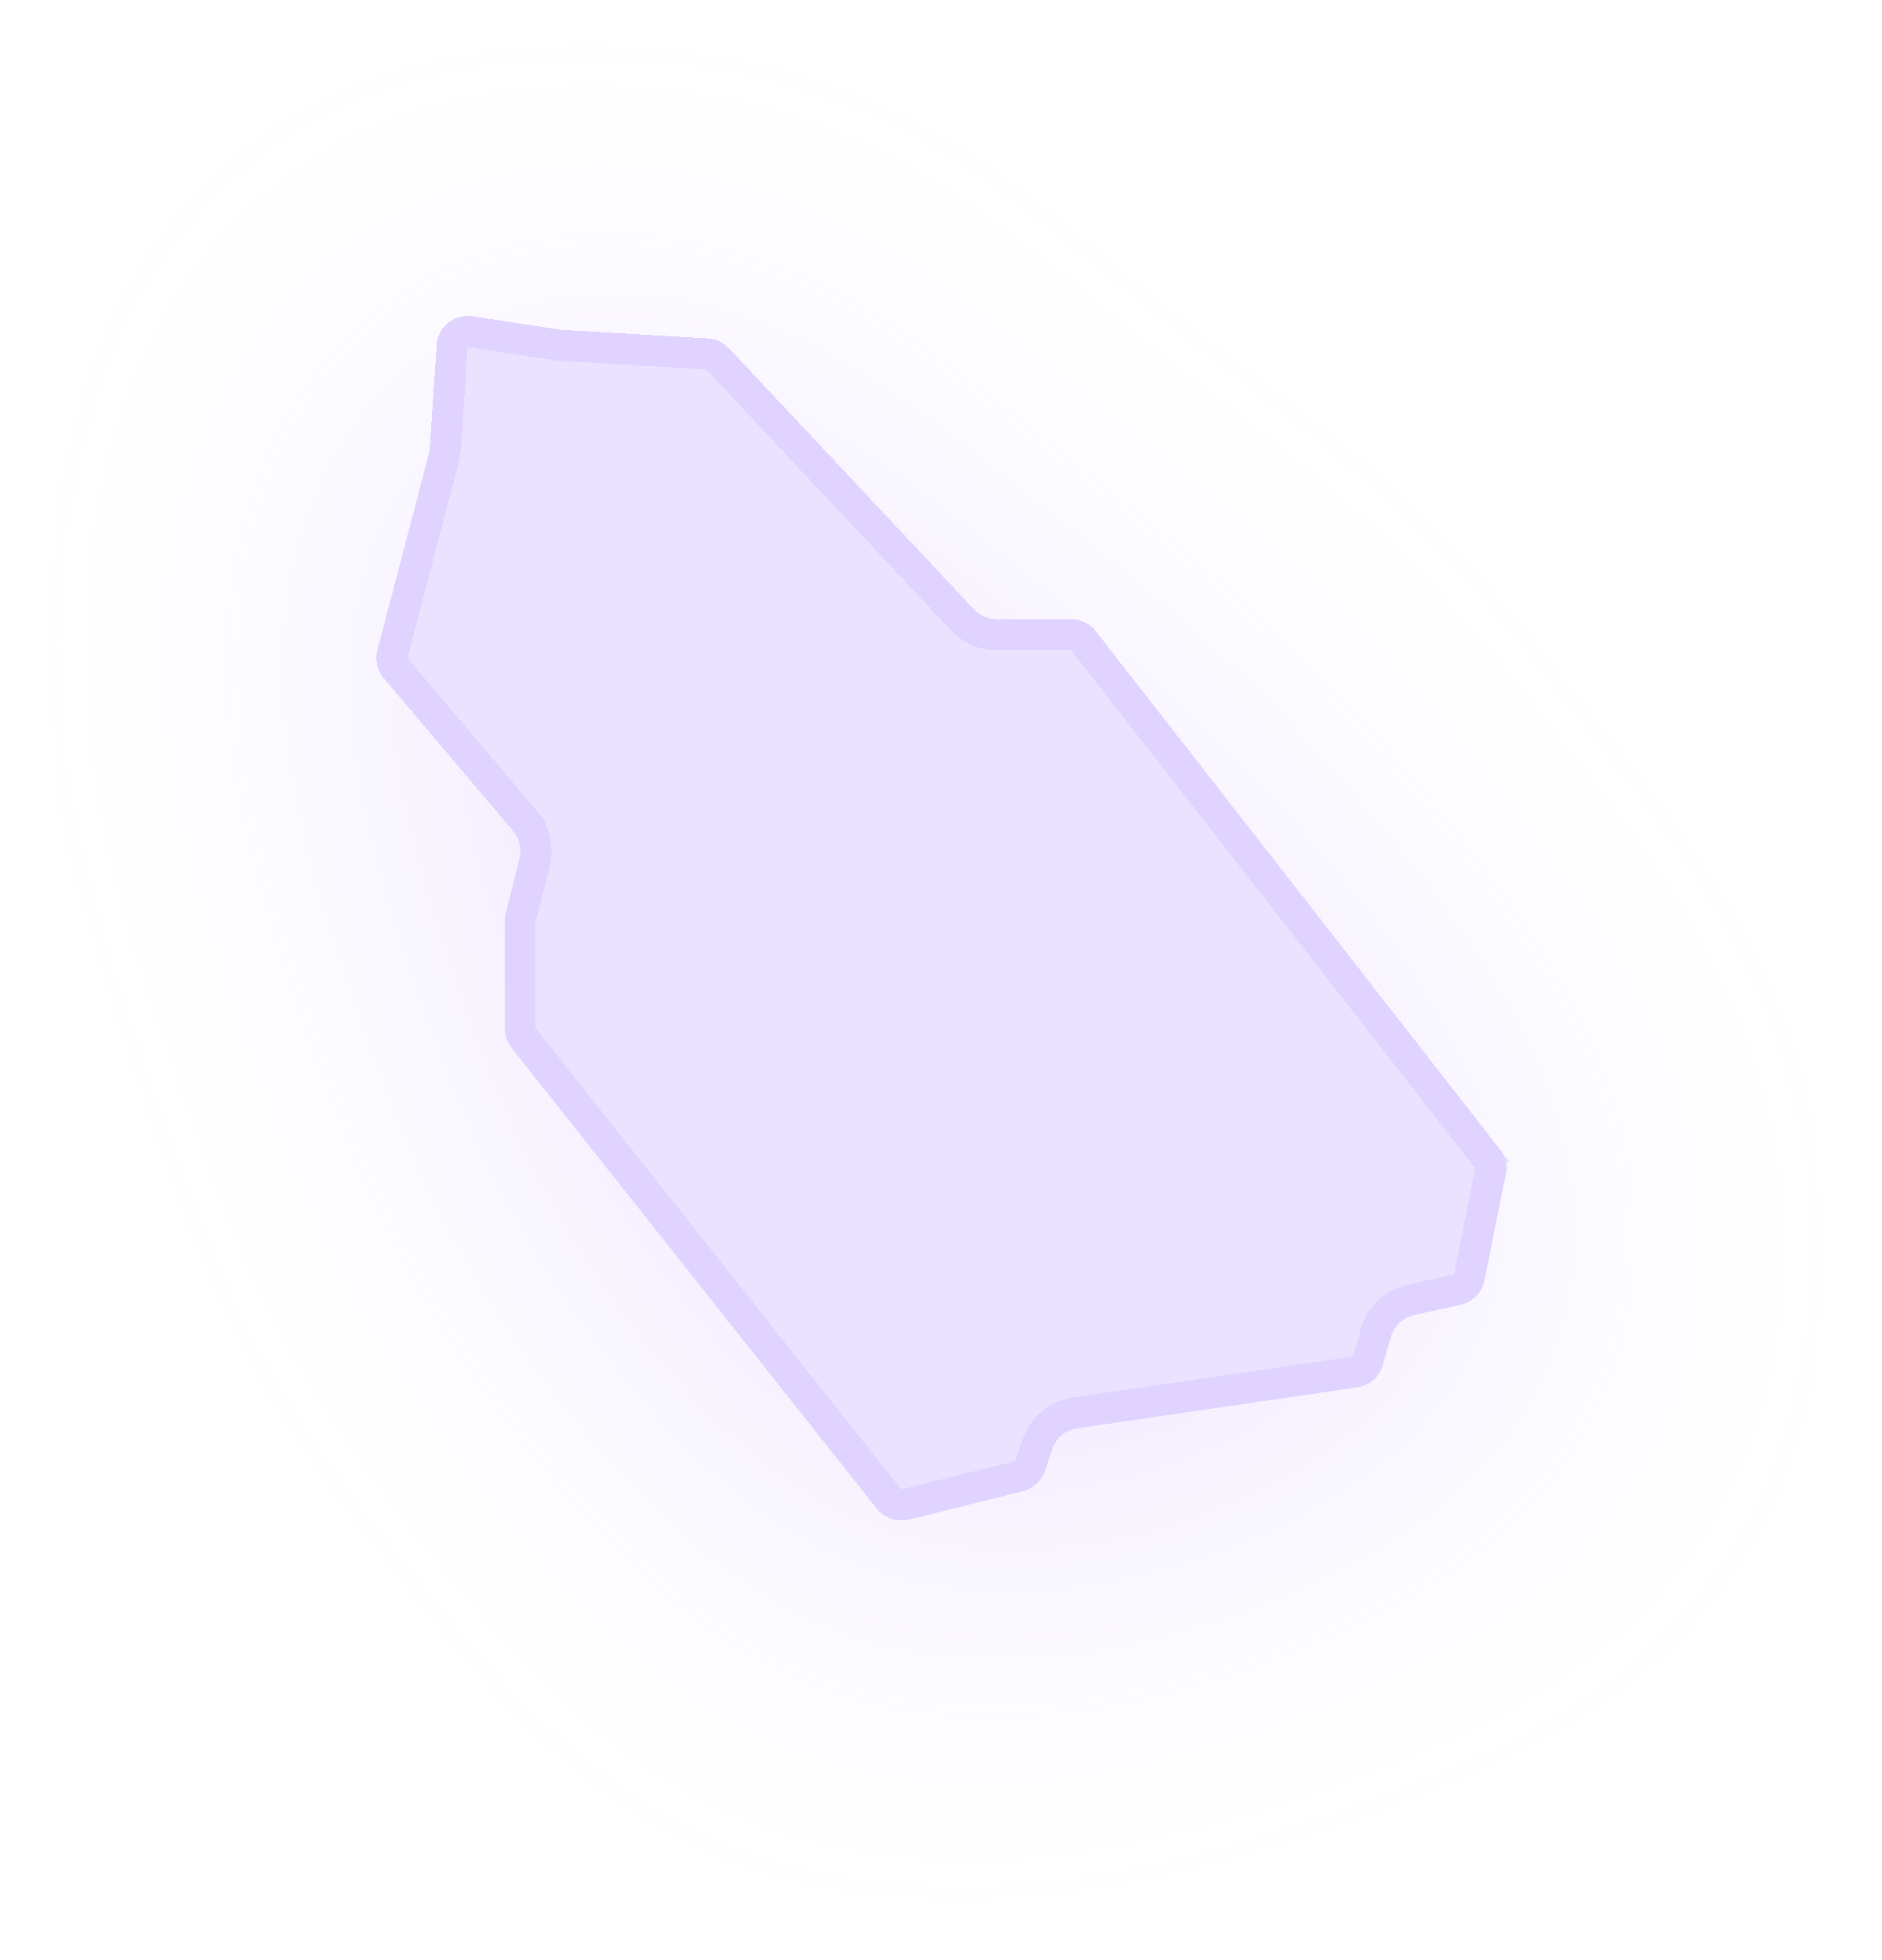
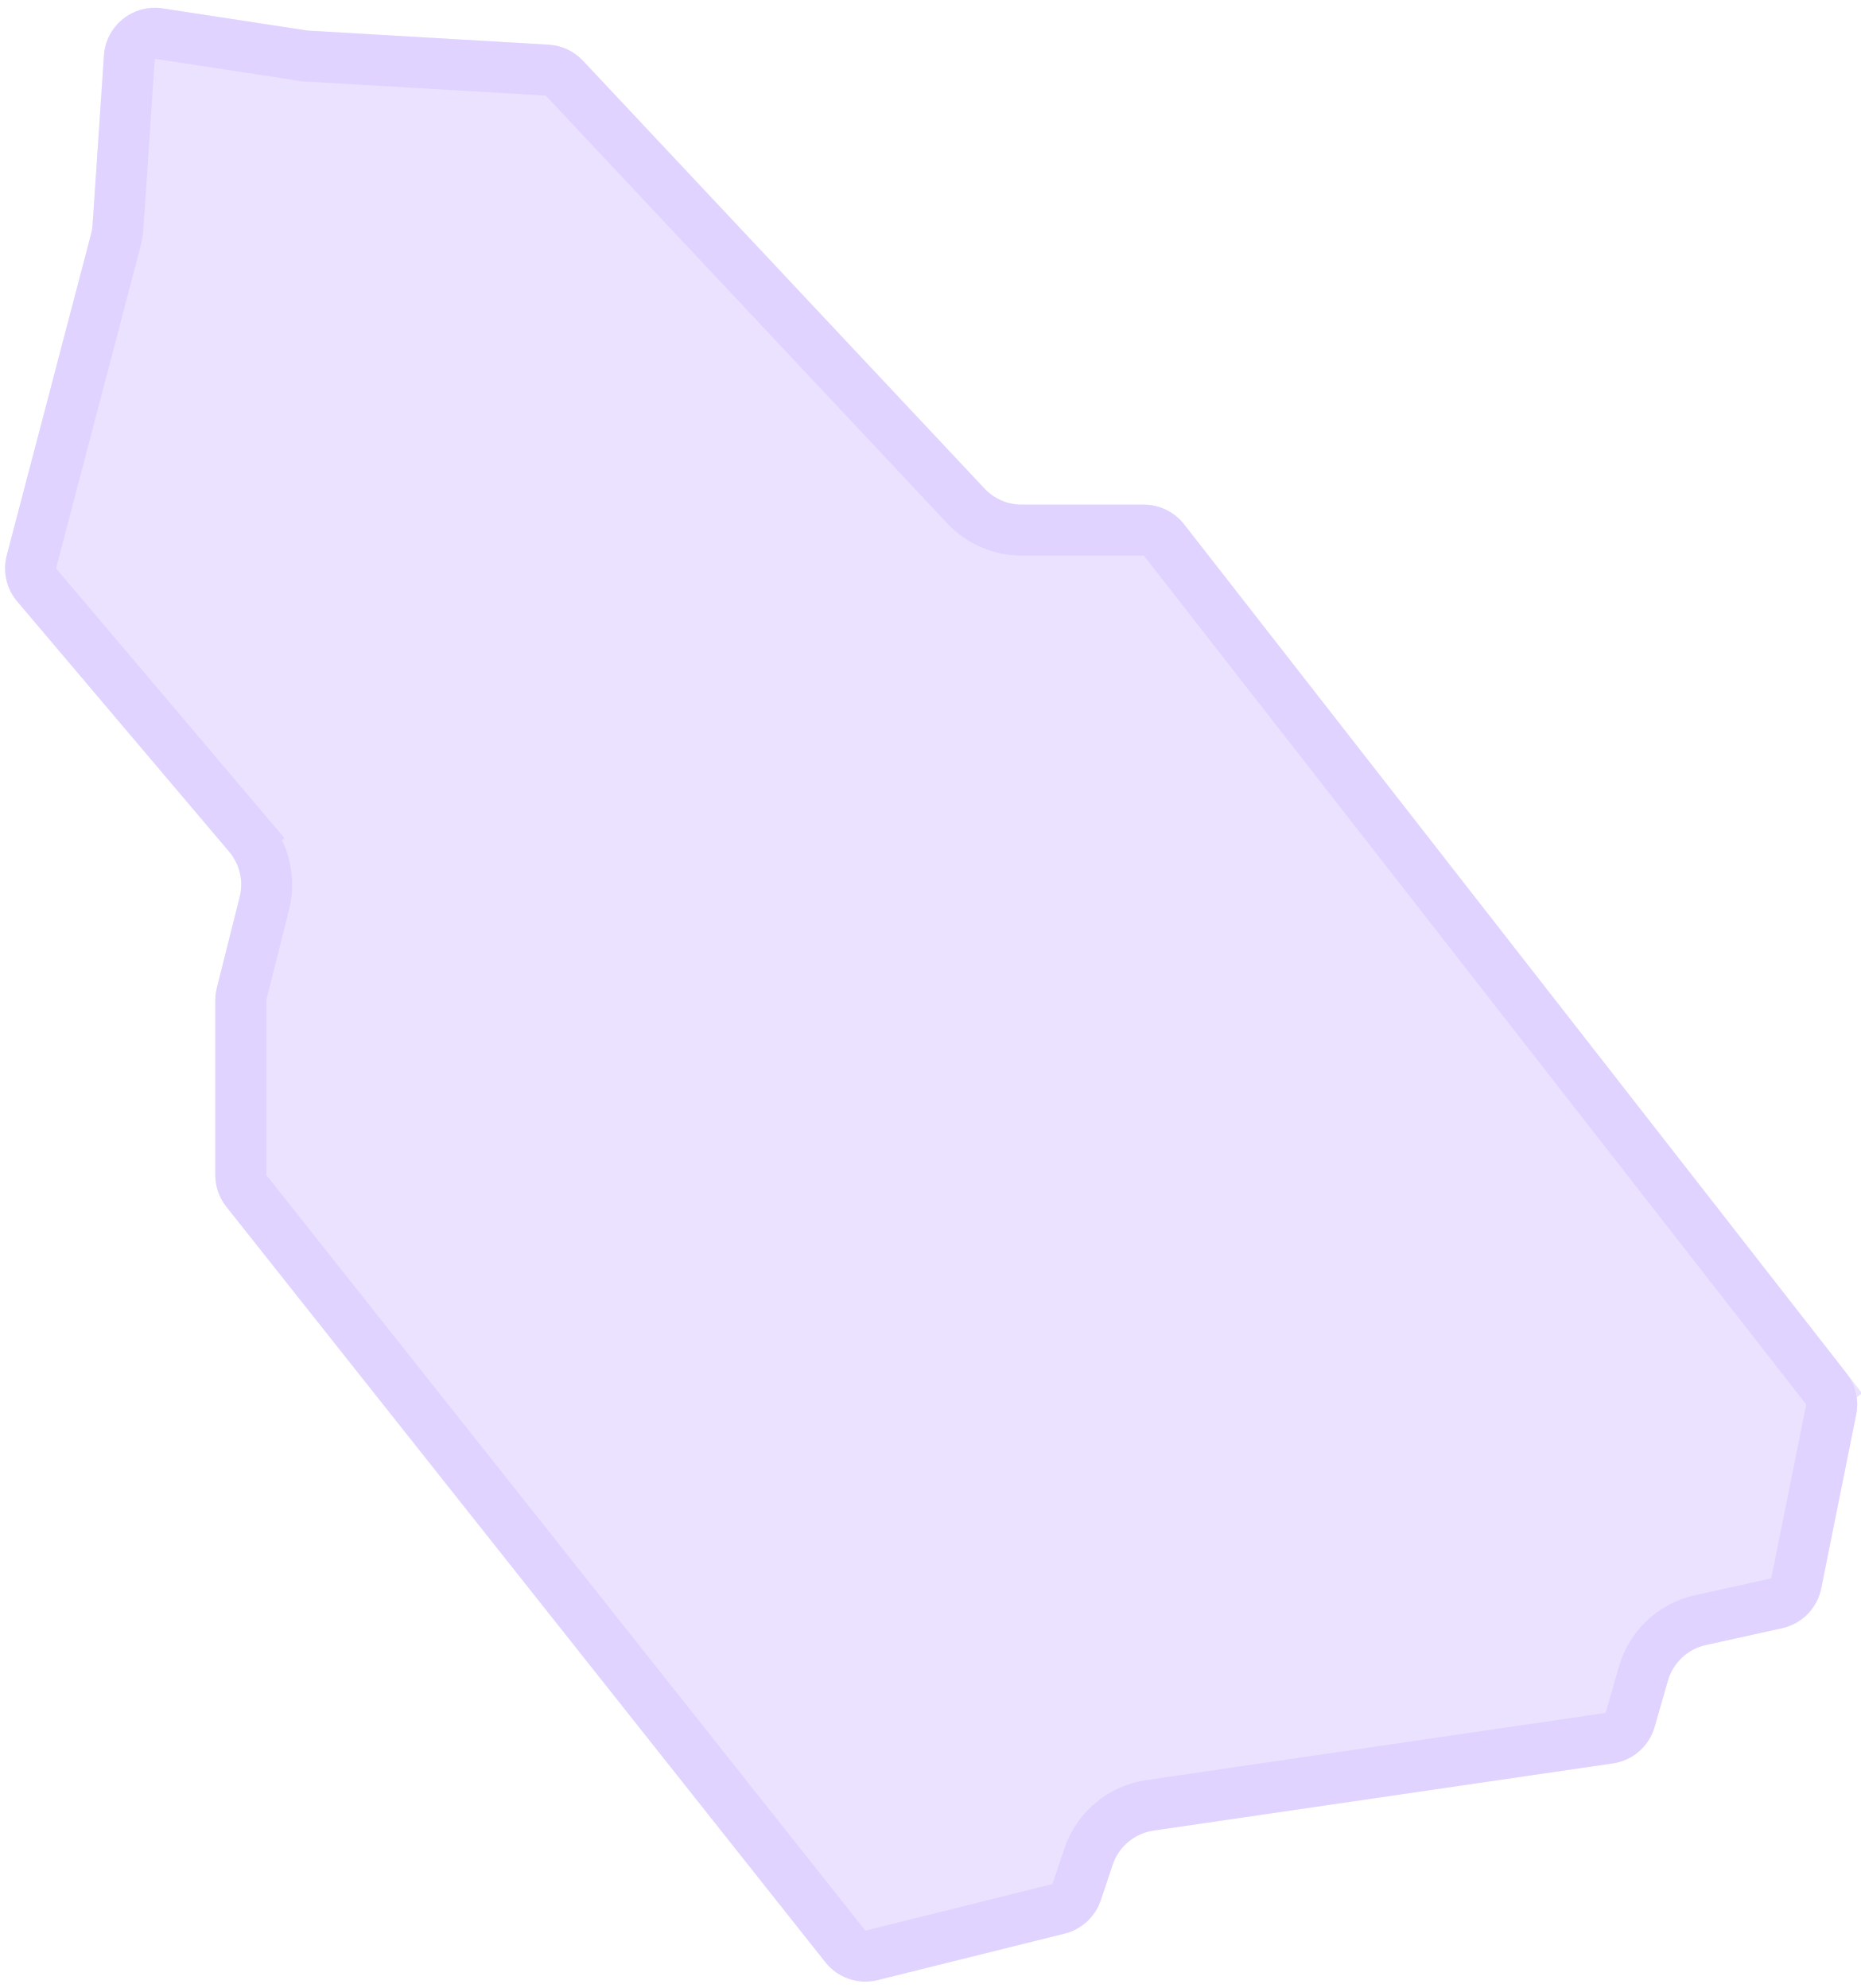
- <svg xmlns="http://www.w3.org/2000/svg" width="121" height="126" viewBox="0 0 121 126" fill="none">
-   <g filter="url(#filter0_bd_126_888)">
-     <path d="M36.066 21.2L30.375 20.329C29.218 20.152 28.156 21.004 28.078 22.172L27.633 28.81C27.624 28.936 27.604 29.062 27.572 29.184L24.264 41.794C24.099 42.425 24.251 43.096 24.672 43.594L32.989 53.416C33.406 53.908 33.56 54.571 33.403 55.196L32.507 58.76C32.467 58.919 32.446 59.083 32.446 59.248V66.103C32.446 66.555 32.599 66.992 32.879 67.346L56.382 96.991C56.869 97.605 57.67 97.879 58.432 97.689L65.77 95.865C66.433 95.7 66.966 95.208 67.183 94.559L67.651 93.165C67.89 92.451 68.512 91.931 69.258 91.822L87.277 89.187C88.054 89.073 88.693 88.515 88.91 87.76L89.432 85.944C89.634 85.239 90.206 84.701 90.922 84.543L93.918 83.881C94.691 83.71 95.291 83.099 95.447 82.323L96.819 75.5C96.934 74.929 96.794 74.336 96.435 73.876L70.452 40.57C70.073 40.084 69.491 39.8 68.875 39.8H64.081C63.528 39.8 63 39.572 62.622 39.169L46.868 22.381C46.518 22.008 46.037 21.783 45.526 21.753L36.066 21.2Z" fill="#D5C1FF" fill-opacity="0.48" shape-rendering="crispEdges" />
-     <path d="M35.915 22.189L35.961 22.196L36.008 22.198L45.468 22.752C45.724 22.767 45.964 22.879 46.139 23.066L61.893 39.853C62.46 40.457 63.252 40.8 64.081 40.8H68.875C69.183 40.8 69.474 40.942 69.663 41.185L95.647 74.491L96.435 73.876L95.647 74.491C95.826 74.721 95.896 75.017 95.839 75.303L94.467 82.126C94.388 82.514 94.089 82.819 93.702 82.905L90.707 83.567C89.632 83.804 88.774 84.61 88.471 85.668L87.949 87.484C87.84 87.861 87.521 88.14 87.132 88.197L69.113 90.833C67.994 90.996 67.062 91.775 66.703 92.848L66.235 94.242C66.127 94.566 65.86 94.812 65.528 94.894L58.19 96.719C57.81 96.813 57.409 96.677 57.165 96.37L33.663 66.725C33.523 66.548 33.446 66.329 33.446 66.103V59.248C33.446 59.165 33.456 59.084 33.477 59.004L34.372 55.44C34.608 54.502 34.377 53.508 33.752 52.77L32.989 53.416L33.752 52.77L25.435 42.948C25.225 42.699 25.148 42.363 25.231 42.048L28.539 29.438C28.587 29.254 28.618 29.067 28.63 28.877L29.075 22.239C29.114 21.655 29.645 21.229 30.224 21.318L35.915 22.189Z" stroke="#D5C1FF" stroke-opacity="0.48" stroke-width="2" stroke-linecap="round" shape-rendering="crispEdges" />
+ <svg xmlns="http://www.w3.org/2000/svg" width="73" height="78" viewBox="0 0 73 78" fill="none">
+   <g filter="url(#filter0_b_261_1444)">
+     <path d="M12.066 1.2L6.376 0.329C5.218 0.152 4.156 1.004 4.078 2.173L3.633 8.81C3.624 8.936 3.604 9.062 3.572 9.184L0.264 21.794C0.098 22.424 0.251 23.096 0.672 23.594L8.989 33.416C9.406 33.908 9.56 34.571 9.402 35.196L8.507 38.76C8.467 38.919 8.446 39.083 8.446 39.248V46.103C8.446 46.554 8.599 46.992 8.879 47.346L32.382 76.991C32.869 77.605 33.67 77.879 34.432 77.689L41.77 75.865C42.433 75.7 42.966 75.208 43.184 74.559L43.651 73.165C43.89 72.451 44.512 71.931 45.258 71.822L63.277 69.187C64.054 69.073 64.693 68.515 64.91 67.76L65.432 65.944C65.634 65.239 66.206 64.701 66.922 64.543L69.918 63.881C70.691 63.71 71.291 63.099 71.447 62.323L72.819 55.5C72.934 54.929 72.794 54.336 72.435 53.876L46.452 20.57C46.073 20.084 45.491 19.8 44.875 19.8H40.081C39.528 19.8 39 19.572 38.622 19.169L22.868 2.381C22.518 2.008 22.037 1.783 21.526 1.753L12.066 1.2Z" fill="#D5C1FF" fill-opacity="0.48" />
+     <path d="M11.915 2.188L11.961 2.196L12.008 2.198L21.468 2.752C21.724 2.767 21.964 2.879 22.139 3.066L37.893 19.853C38.46 20.457 39.252 20.8 40.081 20.8H44.875C45.183 20.8 45.474 20.942 45.663 21.185L71.647 54.491L72.435 53.876L71.647 54.491C71.826 54.721 71.896 55.017 71.839 55.303L70.467 62.126C70.388 62.514 70.089 62.819 69.702 62.905L66.707 63.567C65.632 63.804 64.774 64.61 64.471 65.668L63.949 67.484C63.84 67.861 63.521 68.14 63.132 68.197L45.113 70.833C43.994 70.996 43.062 71.775 42.703 72.848L42.235 74.242C42.127 74.566 41.86 74.812 41.528 74.894L34.19 76.719C33.81 76.813 33.409 76.677 33.165 76.37L9.663 46.725C9.523 46.548 9.446 46.329 9.446 46.103V39.248C9.446 39.165 9.456 39.084 9.476 39.004L10.372 35.44C10.608 34.502 10.377 33.508 9.752 32.77L8.989 33.416L9.752 32.77L1.435 22.948C1.225 22.699 1.148 22.363 1.231 22.048L4.539 9.438C4.587 9.254 4.618 9.066 4.63 8.877L5.075 2.239C5.114 1.655 5.645 1.229 6.224 1.318L11.915 2.188Z" stroke="#D5C1FF" stroke-opacity="0.48" stroke-width="2" stroke-linecap="round" />
  </g>
  <defs>
-     <filter id="filter0_bd_126_888" x="0.199" y="0.306" width="120.658" height="125.442" filterUnits="userSpaceOnUse" color-interpolation-filters="sRGB">
+     <filter id="filter0_b_261_1444" x="-7.801" y="-7.694" width="88.658" height="93.442" filterUnits="userSpaceOnUse" color-interpolation-filters="sRGB">
      <feFlood flood-opacity="0" result="BackgroundImageFix" />
      <feGaussianBlur in="BackgroundImage" stdDeviation="4" />
-       <feComposite in2="SourceAlpha" operator="in" result="effect1_backgroundBlur_126_888" />
-       <feColorMatrix in="SourceAlpha" type="matrix" values="0 0 0 0 0 0 0 0 0 0 0 0 0 0 0 0 0 0 127 0" result="hardAlpha" />
-       <feOffset dy="4" />
-       <feGaussianBlur stdDeviation="12" />
-       <feComposite in2="hardAlpha" operator="out" />
-       <feColorMatrix type="matrix" values="0 0 0 0 0.835 0 0 0 0 0.757 0 0 0 0 1 0 0 0 0.4 0" />
-       <feBlend mode="normal" in2="effect1_backgroundBlur_126_888" result="effect2_dropShadow_126_888" />
-       <feBlend mode="normal" in="SourceGraphic" in2="effect2_dropShadow_126_888" result="shape" />
+       <feComposite in2="SourceAlpha" operator="in" result="effect1_backgroundBlur_261_1444" />
+       <feBlend mode="normal" in="SourceGraphic" in2="effect1_backgroundBlur_261_1444" result="shape" />
    </filter>
  </defs>
</svg>
